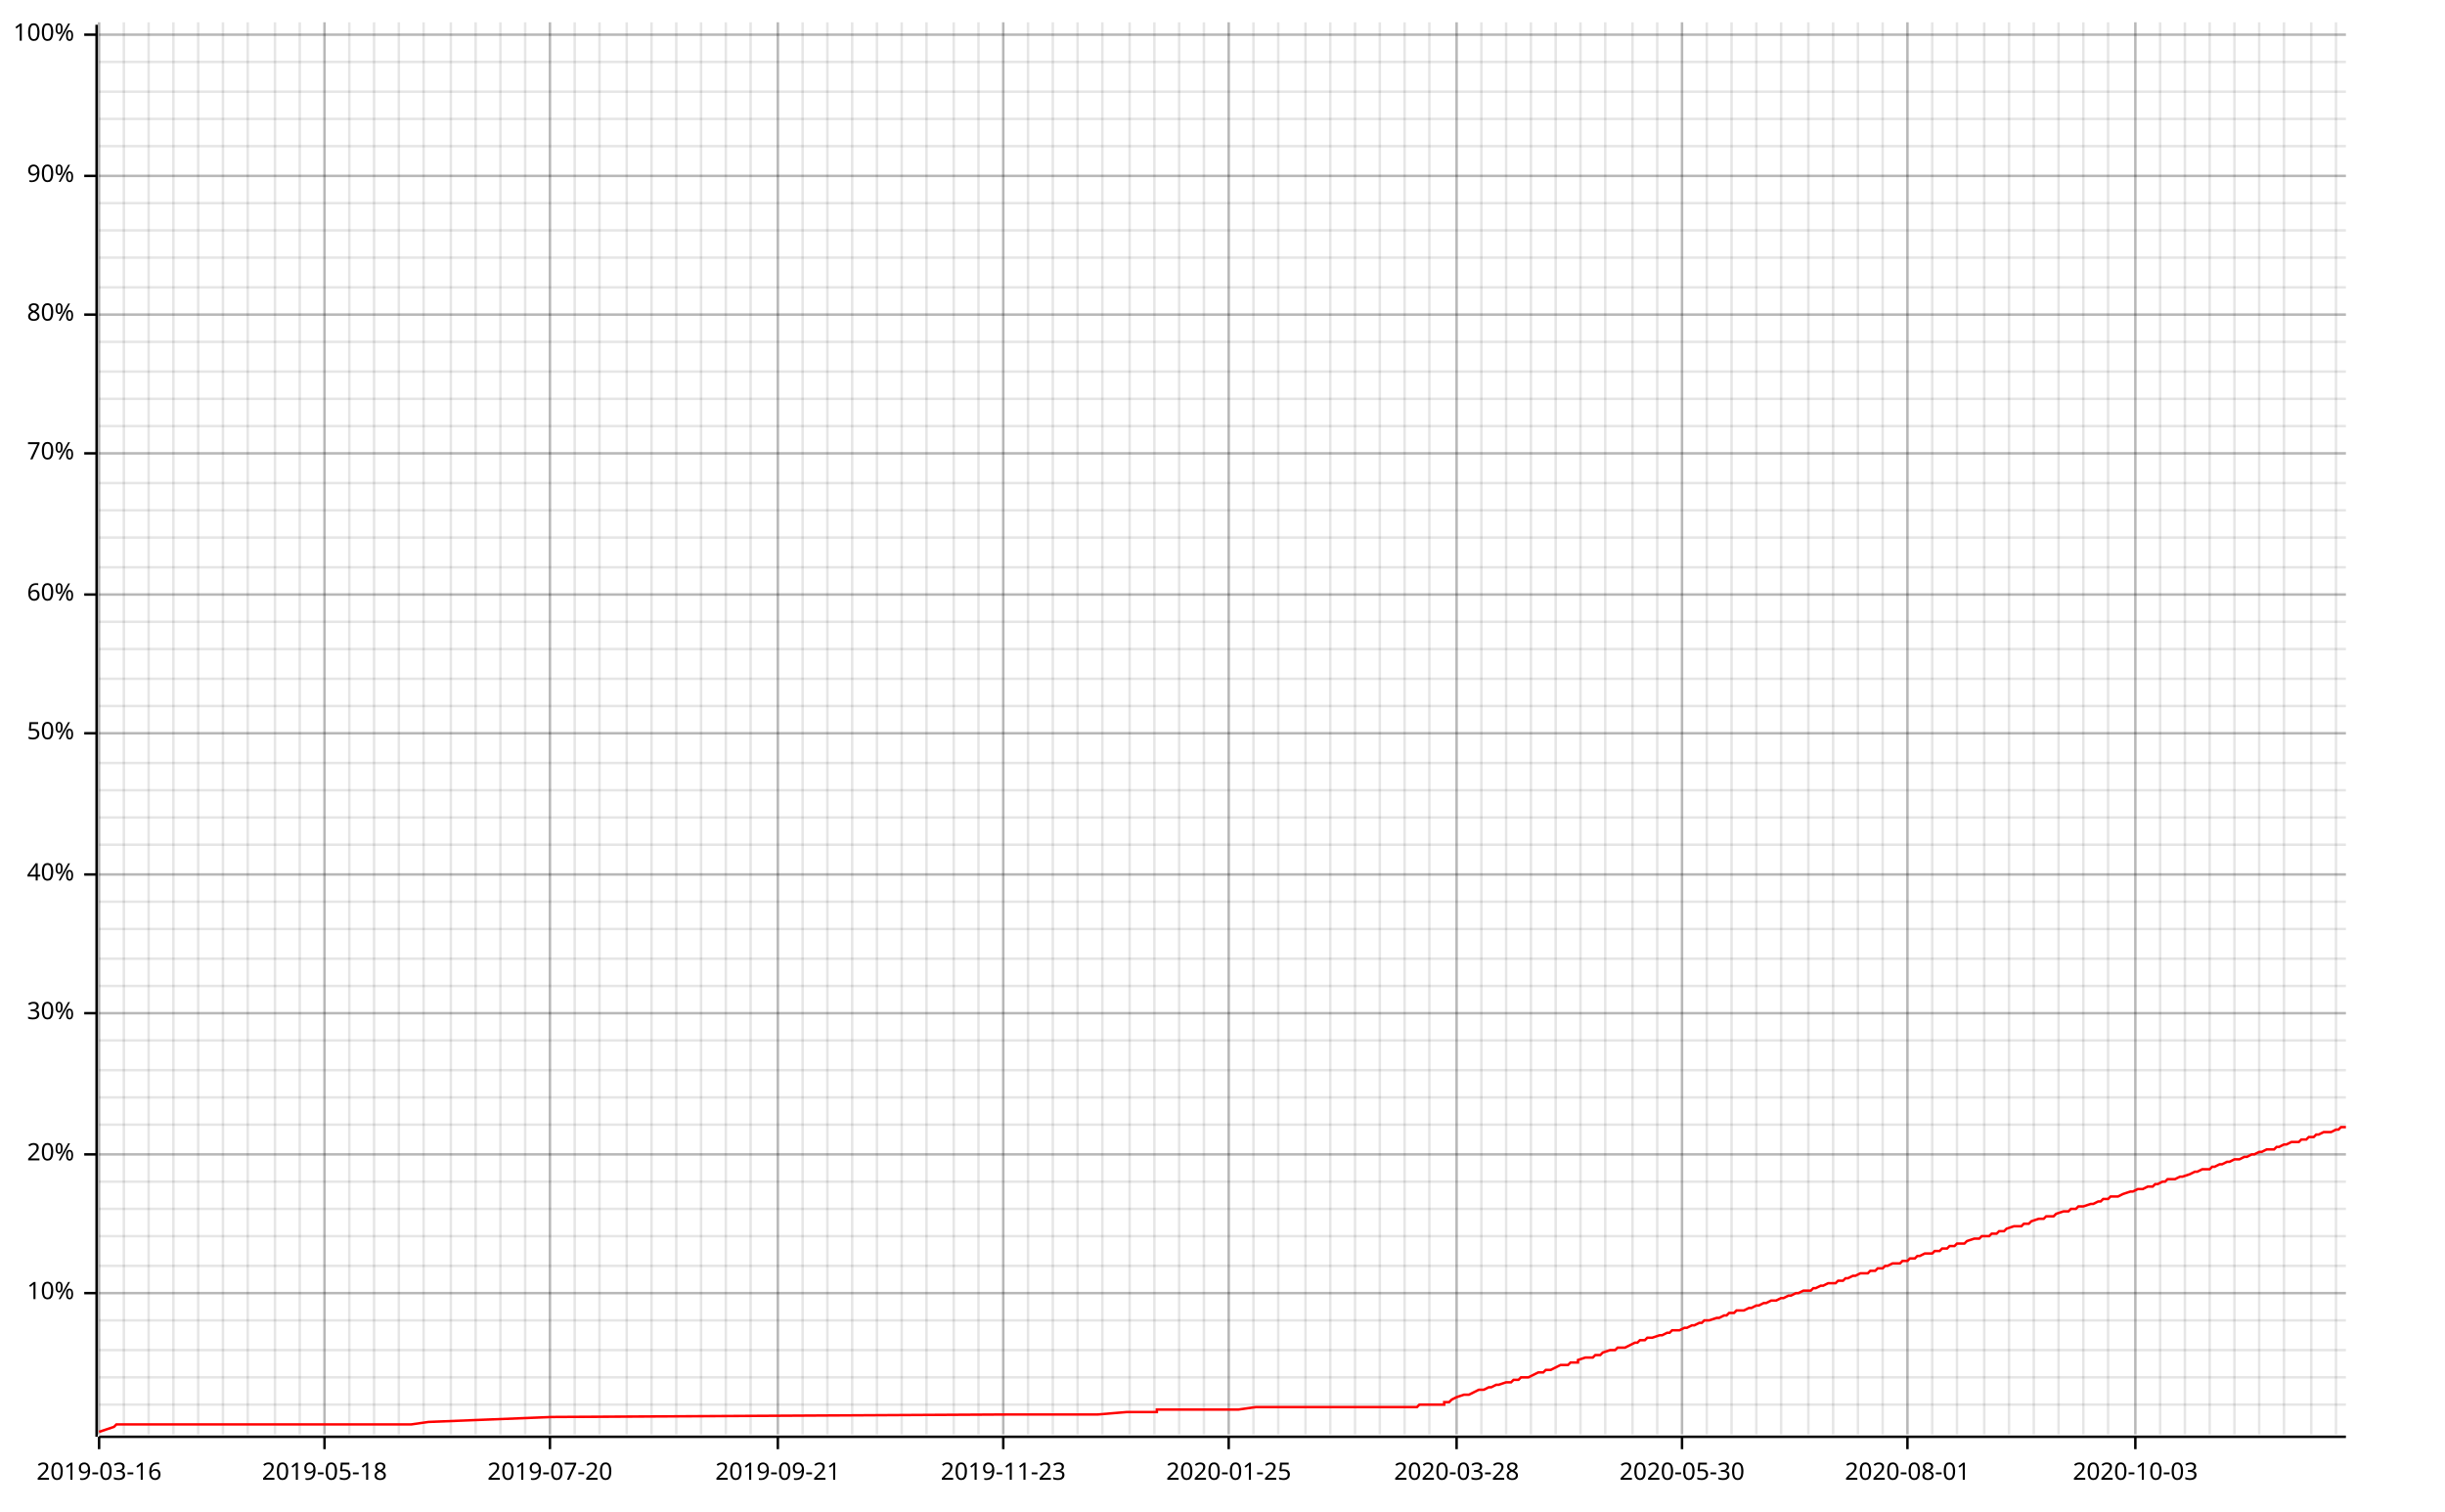
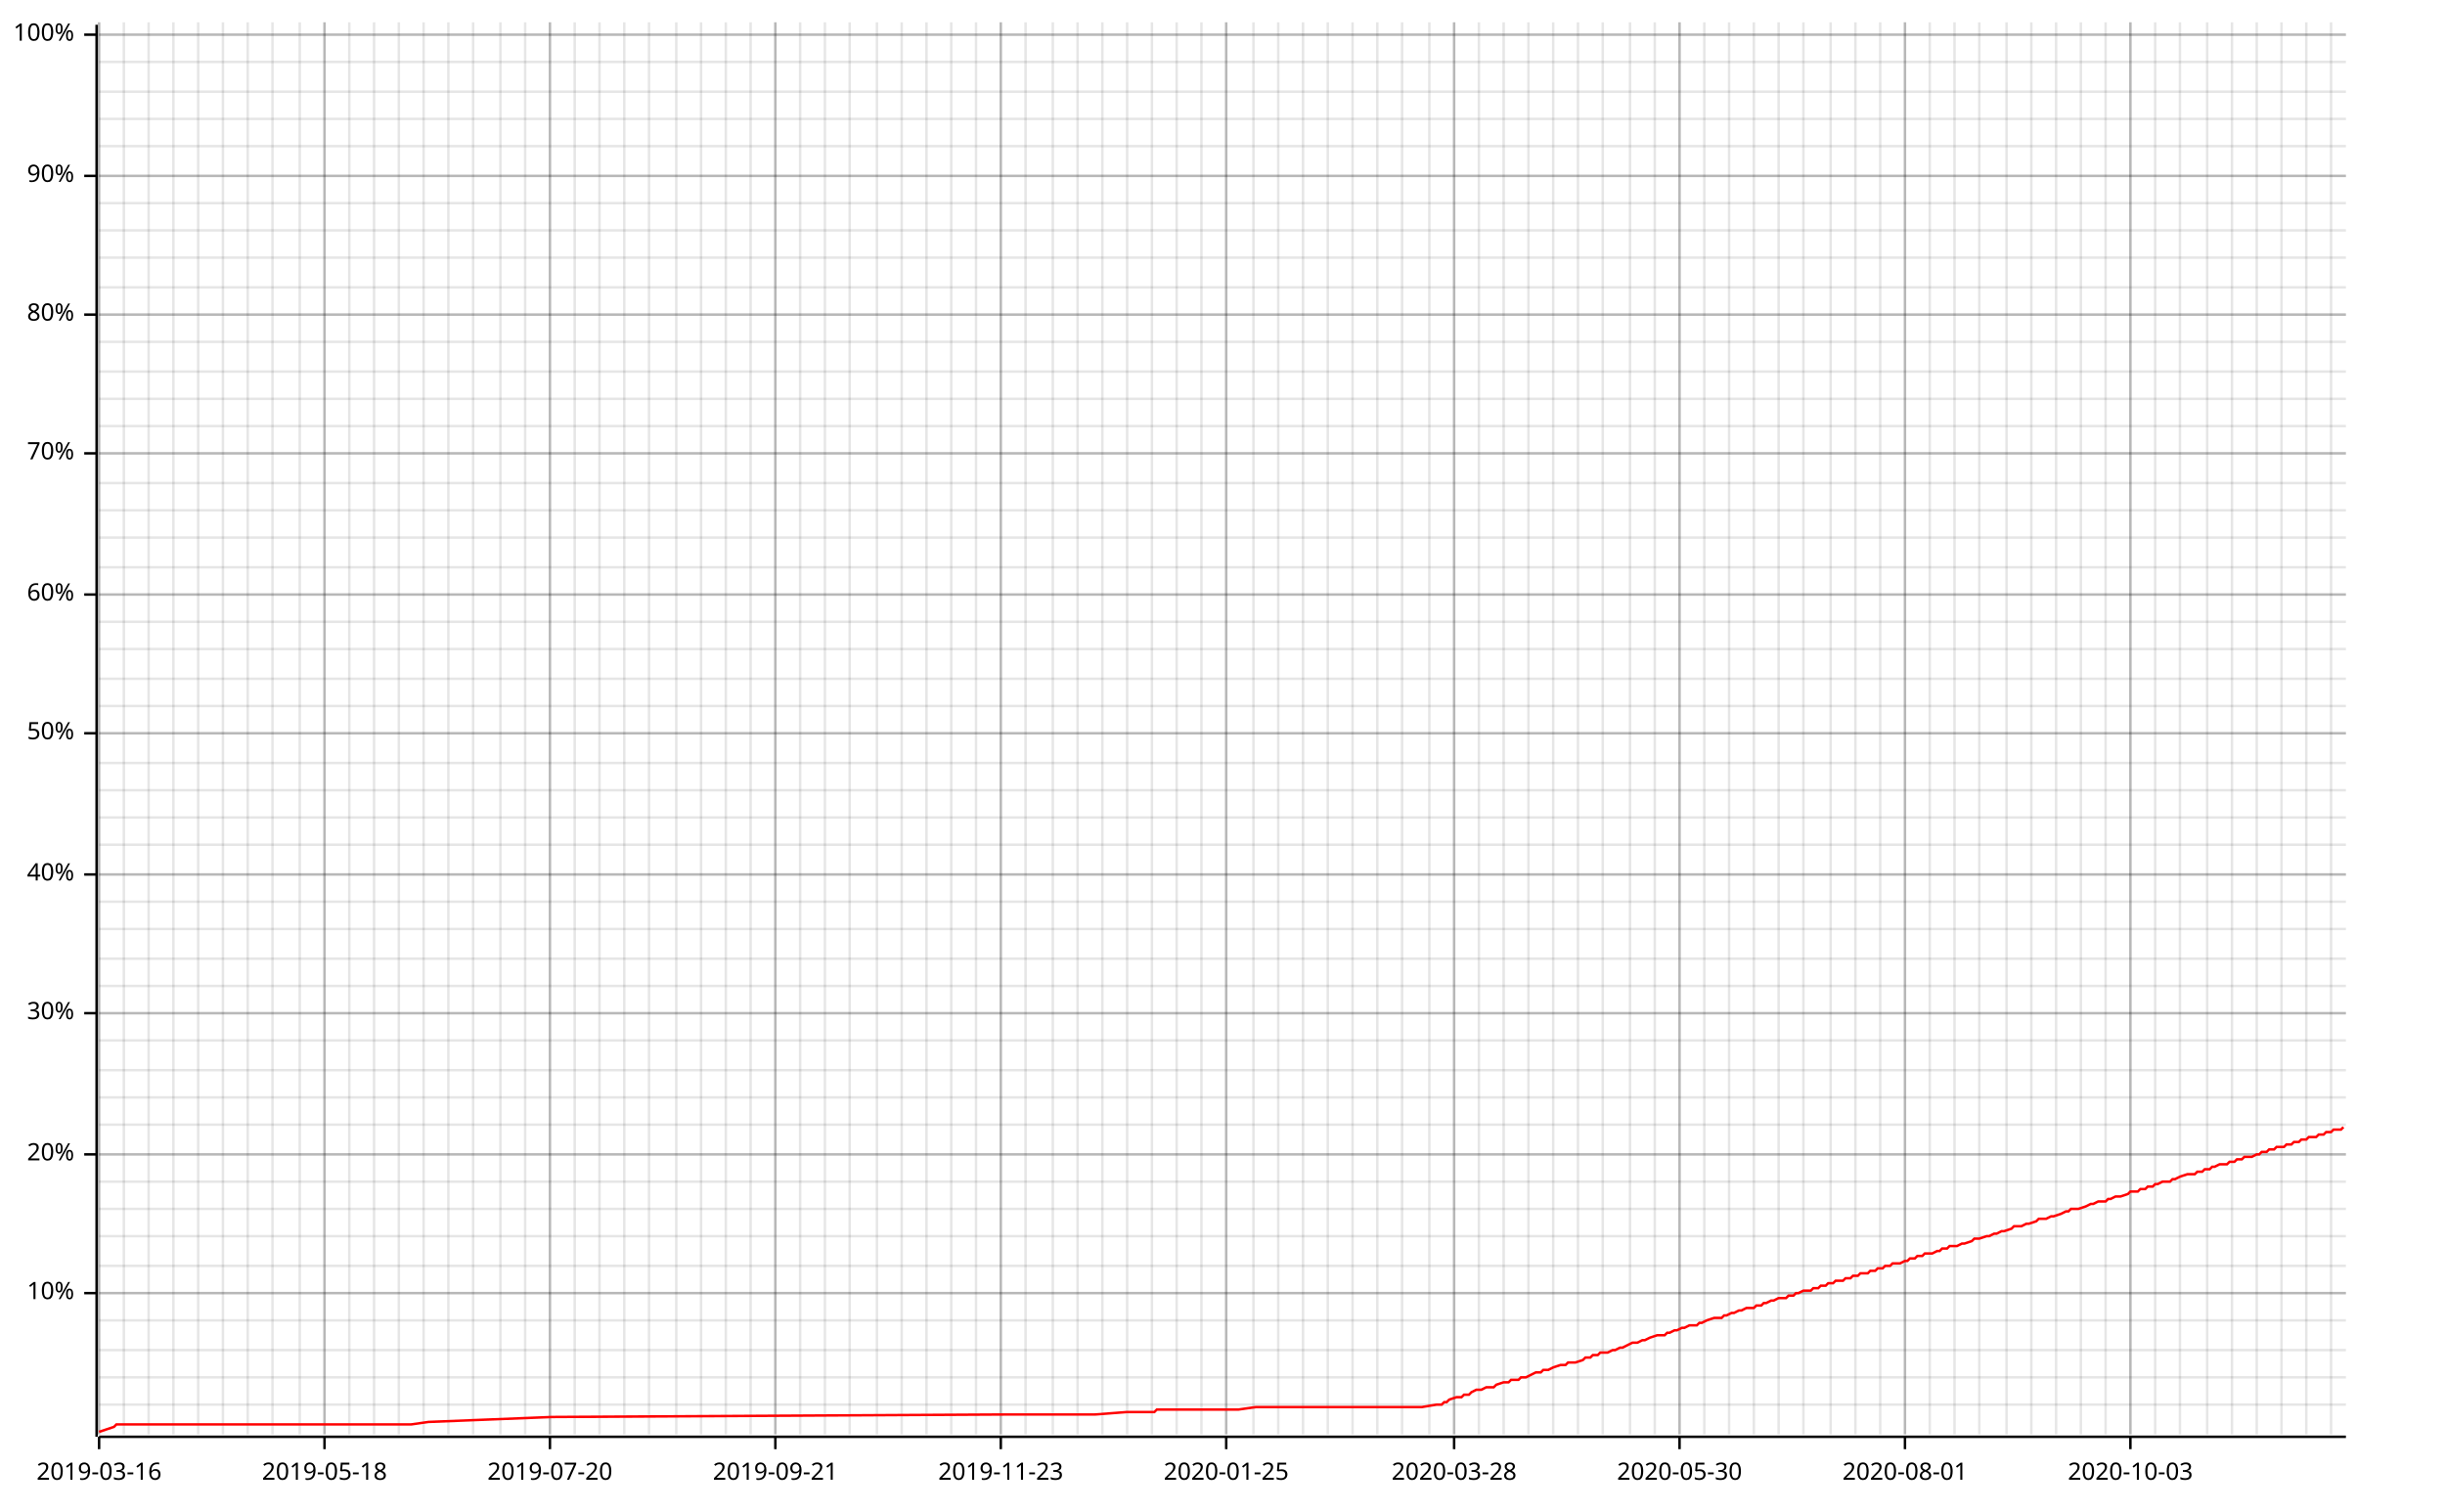
<svg xmlns="http://www.w3.org/2000/svg" width="987" height="610" viewBox="0 0 987 610">
  <line opacity="0.1" stroke="#000000" stroke-width="1" x1="40" y1="579" x2="40" y2="9" />
  <line opacity="0.1" stroke="#000000" stroke-width="1" x1="50" y1="579" x2="50" y2="9" />
  <line opacity="0.1" stroke="#000000" stroke-width="1" x1="60" y1="579" x2="60" y2="9" />
  <line opacity="0.1" stroke="#000000" stroke-width="1" x1="70" y1="579" x2="70" y2="9" />
  <line opacity="0.1" stroke="#000000" stroke-width="1" x1="80" y1="579" x2="80" y2="9" />
  <line opacity="0.1" stroke="#000000" stroke-width="1" x1="90" y1="579" x2="90" y2="9" />
  <line opacity="0.1" stroke="#000000" stroke-width="1" x1="100" y1="579" x2="100" y2="9" />
-   <line opacity="0.1" stroke="#000000" stroke-width="1" x1="111" y1="579" x2="111" y2="9" />
+   <line opacity="0.1" stroke="#000000" stroke-width="1" x1="110" y1="579" x2="110" y2="9" />
  <line opacity="0.1" stroke="#000000" stroke-width="1" x1="121" y1="579" x2="121" y2="9" />
  <line opacity="0.1" stroke="#000000" stroke-width="1" x1="131" y1="579" x2="131" y2="9" />
  <line opacity="0.1" stroke="#000000" stroke-width="1" x1="141" y1="579" x2="141" y2="9" />
  <line opacity="0.1" stroke="#000000" stroke-width="1" x1="151" y1="579" x2="151" y2="9" />
  <line opacity="0.1" stroke="#000000" stroke-width="1" x1="161" y1="579" x2="161" y2="9" />
  <line opacity="0.1" stroke="#000000" stroke-width="1" x1="171" y1="579" x2="171" y2="9" />
-   <line opacity="0.1" stroke="#000000" stroke-width="1" x1="182" y1="579" x2="182" y2="9" />
-   <line opacity="0.1" stroke="#000000" stroke-width="1" x1="192" y1="579" x2="192" y2="9" />
+   <line opacity="0.1" stroke="#000000" stroke-width="1" x1="181" y1="579" x2="181" y2="9" />
+   <line opacity="0.1" stroke="#000000" stroke-width="1" x1="191" y1="579" x2="191" y2="9" />
  <line opacity="0.1" stroke="#000000" stroke-width="1" x1="202" y1="579" x2="202" y2="9" />
  <line opacity="0.1" stroke="#000000" stroke-width="1" x1="212" y1="579" x2="212" y2="9" />
  <line opacity="0.1" stroke="#000000" stroke-width="1" x1="222" y1="579" x2="222" y2="9" />
  <line opacity="0.1" stroke="#000000" stroke-width="1" x1="232" y1="579" x2="232" y2="9" />
  <line opacity="0.1" stroke="#000000" stroke-width="1" x1="242" y1="579" x2="242" y2="9" />
-   <line opacity="0.1" stroke="#000000" stroke-width="1" x1="253" y1="579" x2="253" y2="9" />
-   <line opacity="0.1" stroke="#000000" stroke-width="1" x1="263" y1="579" x2="263" y2="9" />
+   <line opacity="0.1" stroke="#000000" stroke-width="1" x1="252" y1="579" x2="252" y2="9" />
+   <line opacity="0.1" stroke="#000000" stroke-width="1" x1="262" y1="579" x2="262" y2="9" />
  <line opacity="0.1" stroke="#000000" stroke-width="1" x1="273" y1="579" x2="273" y2="9" />
  <line opacity="0.1" stroke="#000000" stroke-width="1" x1="283" y1="579" x2="283" y2="9" />
  <line opacity="0.1" stroke="#000000" stroke-width="1" x1="293" y1="579" x2="293" y2="9" />
  <line opacity="0.1" stroke="#000000" stroke-width="1" x1="303" y1="579" x2="303" y2="9" />
-   <line opacity="0.1" stroke="#000000" stroke-width="1" x1="314" y1="579" x2="314" y2="9" />
-   <line opacity="0.1" stroke="#000000" stroke-width="1" x1="324" y1="579" x2="324" y2="9" />
-   <line opacity="0.1" stroke="#000000" stroke-width="1" x1="334" y1="579" x2="334" y2="9" />
-   <line opacity="0.1" stroke="#000000" stroke-width="1" x1="344" y1="579" x2="344" y2="9" />
+   <line opacity="0.1" stroke="#000000" stroke-width="1" x1="313" y1="579" x2="313" y2="9" />
+   <line opacity="0.1" stroke="#000000" stroke-width="1" x1="323" y1="579" x2="323" y2="9" />
+   <line opacity="0.1" stroke="#000000" stroke-width="1" x1="333" y1="579" x2="333" y2="9" />
+   <line opacity="0.1" stroke="#000000" stroke-width="1" x1="343" y1="579" x2="343" y2="9" />
  <line opacity="0.1" stroke="#000000" stroke-width="1" x1="354" y1="579" x2="354" y2="9" />
  <line opacity="0.1" stroke="#000000" stroke-width="1" x1="364" y1="579" x2="364" y2="9" />
  <line opacity="0.1" stroke="#000000" stroke-width="1" x1="374" y1="579" x2="374" y2="9" />
-   <line opacity="0.1" stroke="#000000" stroke-width="1" x1="385" y1="579" x2="385" y2="9" />
-   <line opacity="0.1" stroke="#000000" stroke-width="1" x1="395" y1="579" x2="395" y2="9" />
-   <line opacity="0.1" stroke="#000000" stroke-width="1" x1="405" y1="579" x2="405" y2="9" />
-   <line opacity="0.1" stroke="#000000" stroke-width="1" x1="415" y1="579" x2="415" y2="9" />
+   <line opacity="0.1" stroke="#000000" stroke-width="1" x1="384" y1="579" x2="384" y2="9" />
+   <line opacity="0.1" stroke="#000000" stroke-width="1" x1="394" y1="579" x2="394" y2="9" />
+   <line opacity="0.1" stroke="#000000" stroke-width="1" x1="404" y1="579" x2="404" y2="9" />
+   <line opacity="0.1" stroke="#000000" stroke-width="1" x1="414" y1="579" x2="414" y2="9" />
  <line opacity="0.1" stroke="#000000" stroke-width="1" x1="425" y1="579" x2="425" y2="9" />
  <line opacity="0.1" stroke="#000000" stroke-width="1" x1="435" y1="579" x2="435" y2="9" />
  <line opacity="0.1" stroke="#000000" stroke-width="1" x1="445" y1="579" x2="445" y2="9" />
-   <line opacity="0.1" stroke="#000000" stroke-width="1" x1="456" y1="579" x2="456" y2="9" />
-   <line opacity="0.1" stroke="#000000" stroke-width="1" x1="466" y1="579" x2="466" y2="9" />
-   <line opacity="0.1" stroke="#000000" stroke-width="1" x1="476" y1="579" x2="476" y2="9" />
-   <line opacity="0.1" stroke="#000000" stroke-width="1" x1="486" y1="579" x2="486" y2="9" />
-   <line opacity="0.1" stroke="#000000" stroke-width="1" x1="496" y1="579" x2="496" y2="9" />
+   <line opacity="0.1" stroke="#000000" stroke-width="1" x1="455" y1="579" x2="455" y2="9" />
+   <line opacity="0.1" stroke="#000000" stroke-width="1" x1="465" y1="579" x2="465" y2="9" />
+   <line opacity="0.1" stroke="#000000" stroke-width="1" x1="475" y1="579" x2="475" y2="9" />
+   <line opacity="0.1" stroke="#000000" stroke-width="1" x1="485" y1="579" x2="485" y2="9" />
+   <line opacity="0.1" stroke="#000000" stroke-width="1" x1="495" y1="579" x2="495" y2="9" />
  <line opacity="0.1" stroke="#000000" stroke-width="1" x1="506" y1="579" x2="506" y2="9" />
  <line opacity="0.1" stroke="#000000" stroke-width="1" x1="516" y1="579" x2="516" y2="9" />
-   <line opacity="0.1" stroke="#000000" stroke-width="1" x1="527" y1="579" x2="527" y2="9" />
-   <line opacity="0.1" stroke="#000000" stroke-width="1" x1="537" y1="579" x2="537" y2="9" />
-   <line opacity="0.1" stroke="#000000" stroke-width="1" x1="547" y1="579" x2="547" y2="9" />
-   <line opacity="0.1" stroke="#000000" stroke-width="1" x1="557" y1="579" x2="557" y2="9" />
-   <line opacity="0.1" stroke="#000000" stroke-width="1" x1="567" y1="579" x2="567" y2="9" />
+   <line opacity="0.1" stroke="#000000" stroke-width="1" x1="526" y1="579" x2="526" y2="9" />
+   <line opacity="0.1" stroke="#000000" stroke-width="1" x1="536" y1="579" x2="536" y2="9" />
+   <line opacity="0.1" stroke="#000000" stroke-width="1" x1="546" y1="579" x2="546" y2="9" />
+   <line opacity="0.1" stroke="#000000" stroke-width="1" x1="556" y1="579" x2="556" y2="9" />
+   <line opacity="0.1" stroke="#000000" stroke-width="1" x1="566" y1="579" x2="566" y2="9" />
  <line opacity="0.1" stroke="#000000" stroke-width="1" x1="577" y1="579" x2="577" y2="9" />
-   <line opacity="0.1" stroke="#000000" stroke-width="1" x1="588" y1="579" x2="588" y2="9" />
-   <line opacity="0.1" stroke="#000000" stroke-width="1" x1="598" y1="579" x2="598" y2="9" />
-   <line opacity="0.1" stroke="#000000" stroke-width="1" x1="608" y1="579" x2="608" y2="9" />
-   <line opacity="0.1" stroke="#000000" stroke-width="1" x1="618" y1="579" x2="618" y2="9" />
-   <line opacity="0.1" stroke="#000000" stroke-width="1" x1="628" y1="579" x2="628" y2="9" />
-   <line opacity="0.1" stroke="#000000" stroke-width="1" x1="638" y1="579" x2="638" y2="9" />
-   <line opacity="0.1" stroke="#000000" stroke-width="1" x1="648" y1="579" x2="648" y2="9" />
-   <line opacity="0.1" stroke="#000000" stroke-width="1" x1="659" y1="579" x2="659" y2="9" />
-   <line opacity="0.1" stroke="#000000" stroke-width="1" x1="669" y1="579" x2="669" y2="9" />
-   <line opacity="0.1" stroke="#000000" stroke-width="1" x1="679" y1="579" x2="679" y2="9" />
-   <line opacity="0.1" stroke="#000000" stroke-width="1" x1="689" y1="579" x2="689" y2="9" />
-   <line opacity="0.1" stroke="#000000" stroke-width="1" x1="699" y1="579" x2="699" y2="9" />
-   <line opacity="0.1" stroke="#000000" stroke-width="1" x1="709" y1="579" x2="709" y2="9" />
-   <line opacity="0.1" stroke="#000000" stroke-width="1" x1="719" y1="579" x2="719" y2="9" />
-   <line opacity="0.1" stroke="#000000" stroke-width="1" x1="730" y1="579" x2="730" y2="9" />
-   <line opacity="0.1" stroke="#000000" stroke-width="1" x1="740" y1="579" x2="740" y2="9" />
-   <line opacity="0.1" stroke="#000000" stroke-width="1" x1="750" y1="579" x2="750" y2="9" />
-   <line opacity="0.1" stroke="#000000" stroke-width="1" x1="760" y1="579" x2="760" y2="9" />
-   <line opacity="0.1" stroke="#000000" stroke-width="1" x1="770" y1="579" x2="770" y2="9" />
-   <line opacity="0.1" stroke="#000000" stroke-width="1" x1="780" y1="579" x2="780" y2="9" />
-   <line opacity="0.1" stroke="#000000" stroke-width="1" x1="790" y1="579" x2="790" y2="9" />
-   <line opacity="0.1" stroke="#000000" stroke-width="1" x1="801" y1="579" x2="801" y2="9" />
-   <line opacity="0.1" stroke="#000000" stroke-width="1" x1="811" y1="579" x2="811" y2="9" />
-   <line opacity="0.1" stroke="#000000" stroke-width="1" x1="821" y1="579" x2="821" y2="9" />
-   <line opacity="0.1" stroke="#000000" stroke-width="1" x1="831" y1="579" x2="831" y2="9" />
-   <line opacity="0.1" stroke="#000000" stroke-width="1" x1="841" y1="579" x2="841" y2="9" />
-   <line opacity="0.1" stroke="#000000" stroke-width="1" x1="851" y1="579" x2="851" y2="9" />
-   <line opacity="0.1" stroke="#000000" stroke-width="1" x1="862" y1="579" x2="862" y2="9" />
-   <line opacity="0.1" stroke="#000000" stroke-width="1" x1="872" y1="579" x2="872" y2="9" />
-   <line opacity="0.1" stroke="#000000" stroke-width="1" x1="882" y1="579" x2="882" y2="9" />
-   <line opacity="0.1" stroke="#000000" stroke-width="1" x1="892" y1="579" x2="892" y2="9" />
-   <line opacity="0.1" stroke="#000000" stroke-width="1" x1="902" y1="579" x2="902" y2="9" />
-   <line opacity="0.1" stroke="#000000" stroke-width="1" x1="912" y1="579" x2="912" y2="9" />
-   <line opacity="0.1" stroke="#000000" stroke-width="1" x1="922" y1="579" x2="922" y2="9" />
-   <line opacity="0.1" stroke="#000000" stroke-width="1" x1="933" y1="579" x2="933" y2="9" />
-   <line opacity="0.1" stroke="#000000" stroke-width="1" x1="943" y1="579" x2="943" y2="9" />
+   <line opacity="0.1" stroke="#000000" stroke-width="1" x1="587" y1="579" x2="587" y2="9" />
+   <line opacity="0.1" stroke="#000000" stroke-width="1" x1="597" y1="579" x2="597" y2="9" />
+   <line opacity="0.1" stroke="#000000" stroke-width="1" x1="607" y1="579" x2="607" y2="9" />
+   <line opacity="0.1" stroke="#000000" stroke-width="1" x1="617" y1="579" x2="617" y2="9" />
+   <line opacity="0.1" stroke="#000000" stroke-width="1" x1="627" y1="579" x2="627" y2="9" />
+   <line opacity="0.1" stroke="#000000" stroke-width="1" x1="637" y1="579" x2="637" y2="9" />
+   <line opacity="0.1" stroke="#000000" stroke-width="1" x1="647" y1="579" x2="647" y2="9" />
+   <line opacity="0.1" stroke="#000000" stroke-width="1" x1="658" y1="579" x2="658" y2="9" />
+   <line opacity="0.1" stroke="#000000" stroke-width="1" x1="668" y1="579" x2="668" y2="9" />
+   <line opacity="0.1" stroke="#000000" stroke-width="1" x1="678" y1="579" x2="678" y2="9" />
+   <line opacity="0.1" stroke="#000000" stroke-width="1" x1="688" y1="579" x2="688" y2="9" />
+   <line opacity="0.1" stroke="#000000" stroke-width="1" x1="698" y1="579" x2="698" y2="9" />
+   <line opacity="0.1" stroke="#000000" stroke-width="1" x1="708" y1="579" x2="708" y2="9" />
+   <line opacity="0.1" stroke="#000000" stroke-width="1" x1="718" y1="579" x2="718" y2="9" />
+   <line opacity="0.1" stroke="#000000" stroke-width="1" x1="728" y1="579" x2="728" y2="9" />
+   <line opacity="0.1" stroke="#000000" stroke-width="1" x1="739" y1="579" x2="739" y2="9" />
+   <line opacity="0.1" stroke="#000000" stroke-width="1" x1="749" y1="579" x2="749" y2="9" />
+   <line opacity="0.1" stroke="#000000" stroke-width="1" x1="759" y1="579" x2="759" y2="9" />
+   <line opacity="0.1" stroke="#000000" stroke-width="1" x1="769" y1="579" x2="769" y2="9" />
+   <line opacity="0.1" stroke="#000000" stroke-width="1" x1="779" y1="579" x2="779" y2="9" />
+   <line opacity="0.1" stroke="#000000" stroke-width="1" x1="789" y1="579" x2="789" y2="9" />
+   <line opacity="0.1" stroke="#000000" stroke-width="1" x1="799" y1="579" x2="799" y2="9" />
+   <line opacity="0.1" stroke="#000000" stroke-width="1" x1="810" y1="579" x2="810" y2="9" />
+   <line opacity="0.1" stroke="#000000" stroke-width="1" x1="820" y1="579" x2="820" y2="9" />
+   <line opacity="0.1" stroke="#000000" stroke-width="1" x1="830" y1="579" x2="830" y2="9" />
+   <line opacity="0.1" stroke="#000000" stroke-width="1" x1="840" y1="579" x2="840" y2="9" />
+   <line opacity="0.1" stroke="#000000" stroke-width="1" x1="850" y1="579" x2="850" y2="9" />
+   <line opacity="0.1" stroke="#000000" stroke-width="1" x1="860" y1="579" x2="860" y2="9" />
+   <line opacity="0.1" stroke="#000000" stroke-width="1" x1="870" y1="579" x2="870" y2="9" />
+   <line opacity="0.1" stroke="#000000" stroke-width="1" x1="880" y1="579" x2="880" y2="9" />
+   <line opacity="0.1" stroke="#000000" stroke-width="1" x1="891" y1="579" x2="891" y2="9" />
+   <line opacity="0.1" stroke="#000000" stroke-width="1" x1="901" y1="579" x2="901" y2="9" />
+   <line opacity="0.1" stroke="#000000" stroke-width="1" x1="911" y1="579" x2="911" y2="9" />
+   <line opacity="0.1" stroke="#000000" stroke-width="1" x1="921" y1="579" x2="921" y2="9" />
+   <line opacity="0.1" stroke="#000000" stroke-width="1" x1="931" y1="579" x2="931" y2="9" />
+   <line opacity="0.1" stroke="#000000" stroke-width="1" x1="941" y1="579" x2="941" y2="9" />
  <line opacity="0.1" stroke="#000000" stroke-width="1" x1="40" y1="567" x2="947" y2="567" />
  <line opacity="0.1" stroke="#000000" stroke-width="1" x1="40" y1="556" x2="947" y2="556" />
  <line opacity="0.1" stroke="#000000" stroke-width="1" x1="40" y1="545" x2="947" y2="545" />
  <line opacity="0.1" stroke="#000000" stroke-width="1" x1="40" y1="533" x2="947" y2="533" />
  <line opacity="0.1" stroke="#000000" stroke-width="1" x1="40" y1="522" x2="947" y2="522" />
  <line opacity="0.1" stroke="#000000" stroke-width="1" x1="40" y1="511" x2="947" y2="511" />
  <line opacity="0.1" stroke="#000000" stroke-width="1" x1="40" y1="499" x2="947" y2="499" />
  <line opacity="0.1" stroke="#000000" stroke-width="1" x1="40" y1="488" x2="947" y2="488" />
  <line opacity="0.1" stroke="#000000" stroke-width="1" x1="40" y1="477" x2="947" y2="477" />
  <line opacity="0.1" stroke="#000000" stroke-width="1" x1="40" y1="466" x2="947" y2="466" />
  <line opacity="0.1" stroke="#000000" stroke-width="1" x1="40" y1="454" x2="947" y2="454" />
  <line opacity="0.1" stroke="#000000" stroke-width="1" x1="40" y1="443" x2="947" y2="443" />
  <line opacity="0.1" stroke="#000000" stroke-width="1" x1="40" y1="432" x2="947" y2="432" />
  <line opacity="0.1" stroke="#000000" stroke-width="1" x1="40" y1="420" x2="947" y2="420" />
  <line opacity="0.1" stroke="#000000" stroke-width="1" x1="40" y1="409" x2="947" y2="409" />
  <line opacity="0.1" stroke="#000000" stroke-width="1" x1="40" y1="398" x2="947" y2="398" />
  <line opacity="0.1" stroke="#000000" stroke-width="1" x1="40" y1="387" x2="947" y2="387" />
  <line opacity="0.1" stroke="#000000" stroke-width="1" x1="40" y1="375" x2="947" y2="375" />
  <line opacity="0.1" stroke="#000000" stroke-width="1" x1="40" y1="364" x2="947" y2="364" />
  <line opacity="0.1" stroke="#000000" stroke-width="1" x1="40" y1="353" x2="947" y2="353" />
  <line opacity="0.1" stroke="#000000" stroke-width="1" x1="40" y1="341" x2="947" y2="341" />
  <line opacity="0.1" stroke="#000000" stroke-width="1" x1="40" y1="330" x2="947" y2="330" />
  <line opacity="0.1" stroke="#000000" stroke-width="1" x1="40" y1="319" x2="947" y2="319" />
  <line opacity="0.1" stroke="#000000" stroke-width="1" x1="40" y1="308" x2="947" y2="308" />
  <line opacity="0.1" stroke="#000000" stroke-width="1" x1="40" y1="296" x2="947" y2="296" />
  <line opacity="0.1" stroke="#000000" stroke-width="1" x1="40" y1="285" x2="947" y2="285" />
  <line opacity="0.1" stroke="#000000" stroke-width="1" x1="40" y1="274" x2="947" y2="274" />
  <line opacity="0.1" stroke="#000000" stroke-width="1" x1="40" y1="262" x2="947" y2="262" />
  <line opacity="0.1" stroke="#000000" stroke-width="1" x1="40" y1="251" x2="947" y2="251" />
  <line opacity="0.1" stroke="#000000" stroke-width="1" x1="40" y1="240" x2="947" y2="240" />
  <line opacity="0.1" stroke="#000000" stroke-width="1" x1="40" y1="229" x2="947" y2="229" />
  <line opacity="0.1" stroke="#000000" stroke-width="1" x1="40" y1="217" x2="947" y2="217" />
  <line opacity="0.1" stroke="#000000" stroke-width="1" x1="40" y1="206" x2="947" y2="206" />
  <line opacity="0.1" stroke="#000000" stroke-width="1" x1="40" y1="195" x2="947" y2="195" />
  <line opacity="0.1" stroke="#000000" stroke-width="1" x1="40" y1="183" x2="947" y2="183" />
  <line opacity="0.1" stroke="#000000" stroke-width="1" x1="40" y1="172" x2="947" y2="172" />
  <line opacity="0.1" stroke="#000000" stroke-width="1" x1="40" y1="161" x2="947" y2="161" />
  <line opacity="0.1" stroke="#000000" stroke-width="1" x1="40" y1="150" x2="947" y2="150" />
  <line opacity="0.1" stroke="#000000" stroke-width="1" x1="40" y1="138" x2="947" y2="138" />
  <line opacity="0.1" stroke="#000000" stroke-width="1" x1="40" y1="127" x2="947" y2="127" />
  <line opacity="0.1" stroke="#000000" stroke-width="1" x1="40" y1="116" x2="947" y2="116" />
  <line opacity="0.1" stroke="#000000" stroke-width="1" x1="40" y1="104" x2="947" y2="104" />
  <line opacity="0.1" stroke="#000000" stroke-width="1" x1="40" y1="93" x2="947" y2="93" />
  <line opacity="0.1" stroke="#000000" stroke-width="1" x1="40" y1="82" x2="947" y2="82" />
  <line opacity="0.1" stroke="#000000" stroke-width="1" x1="40" y1="71" x2="947" y2="71" />
  <line opacity="0.1" stroke="#000000" stroke-width="1" x1="40" y1="59" x2="947" y2="59" />
  <line opacity="0.1" stroke="#000000" stroke-width="1" x1="40" y1="48" x2="947" y2="48" />
  <line opacity="0.1" stroke="#000000" stroke-width="1" x1="40" y1="37" x2="947" y2="37" />
  <line opacity="0.1" stroke="#000000" stroke-width="1" x1="40" y1="25" x2="947" y2="25" />
  <line opacity="0.1" stroke="#000000" stroke-width="1" x1="40" y1="14" x2="947" y2="14" />
  <line opacity="0.2" stroke="#000000" stroke-width="1" x1="40" y1="579" x2="40" y2="9" />
  <line opacity="0.2" stroke="#000000" stroke-width="1" x1="131" y1="579" x2="131" y2="9" />
  <line opacity="0.2" stroke="#000000" stroke-width="1" x1="222" y1="579" x2="222" y2="9" />
-   <line opacity="0.2" stroke="#000000" stroke-width="1" x1="314" y1="579" x2="314" y2="9" />
-   <line opacity="0.2" stroke="#000000" stroke-width="1" x1="405" y1="579" x2="405" y2="9" />
-   <line opacity="0.2" stroke="#000000" stroke-width="1" x1="496" y1="579" x2="496" y2="9" />
-   <line opacity="0.2" stroke="#000000" stroke-width="1" x1="588" y1="579" x2="588" y2="9" />
-   <line opacity="0.2" stroke="#000000" stroke-width="1" x1="679" y1="579" x2="679" y2="9" />
-   <line opacity="0.2" stroke="#000000" stroke-width="1" x1="770" y1="579" x2="770" y2="9" />
-   <line opacity="0.2" stroke="#000000" stroke-width="1" x1="862" y1="579" x2="862" y2="9" />
+   <line opacity="0.2" stroke="#000000" stroke-width="1" x1="313" y1="579" x2="313" y2="9" />
+   <line opacity="0.2" stroke="#000000" stroke-width="1" x1="404" y1="579" x2="404" y2="9" />
+   <line opacity="0.2" stroke="#000000" stroke-width="1" x1="495" y1="579" x2="495" y2="9" />
+   <line opacity="0.2" stroke="#000000" stroke-width="1" x1="587" y1="579" x2="587" y2="9" />
+   <line opacity="0.2" stroke="#000000" stroke-width="1" x1="678" y1="579" x2="678" y2="9" />
+   <line opacity="0.2" stroke="#000000" stroke-width="1" x1="769" y1="579" x2="769" y2="9" />
+   <line opacity="0.2" stroke="#000000" stroke-width="1" x1="860" y1="579" x2="860" y2="9" />
  <line opacity="0.2" stroke="#000000" stroke-width="1" x1="40" y1="522" x2="947" y2="522" />
  <line opacity="0.2" stroke="#000000" stroke-width="1" x1="40" y1="466" x2="947" y2="466" />
  <line opacity="0.2" stroke="#000000" stroke-width="1" x1="40" y1="409" x2="947" y2="409" />
  <line opacity="0.2" stroke="#000000" stroke-width="1" x1="40" y1="353" x2="947" y2="353" />
  <line opacity="0.2" stroke="#000000" stroke-width="1" x1="40" y1="296" x2="947" y2="296" />
  <line opacity="0.2" stroke="#000000" stroke-width="1" x1="40" y1="240" x2="947" y2="240" />
  <line opacity="0.2" stroke="#000000" stroke-width="1" x1="40" y1="183" x2="947" y2="183" />
  <line opacity="0.2" stroke="#000000" stroke-width="1" x1="40" y1="127" x2="947" y2="127" />
  <line opacity="0.2" stroke="#000000" stroke-width="1" x1="40" y1="71" x2="947" y2="71" />
  <line opacity="0.2" stroke="#000000" stroke-width="1" x1="40" y1="14" x2="947" y2="14" />
  <polyline fill="none" opacity="1" stroke="#000000" stroke-width="1" points="39,10 39,580 " />
  <text x="30" y="522" dy="0.5ex" text-anchor="end" font-family="sans-serif" font-size="9.677" opacity="1" fill="#000000">
10%
</text>
  <polyline fill="none" opacity="1" stroke="#000000" stroke-width="1" points="34,522 39,522 " />
  <text x="30" y="466" dy="0.5ex" text-anchor="end" font-family="sans-serif" font-size="9.677" opacity="1" fill="#000000">
20%
</text>
  <polyline fill="none" opacity="1" stroke="#000000" stroke-width="1" points="34,466 39,466 " />
  <text x="30" y="409" dy="0.5ex" text-anchor="end" font-family="sans-serif" font-size="9.677" opacity="1" fill="#000000">
30%
</text>
  <polyline fill="none" opacity="1" stroke="#000000" stroke-width="1" points="34,409 39,409 " />
  <text x="30" y="353" dy="0.5ex" text-anchor="end" font-family="sans-serif" font-size="9.677" opacity="1" fill="#000000">
40%
</text>
  <polyline fill="none" opacity="1" stroke="#000000" stroke-width="1" points="34,353 39,353 " />
  <text x="30" y="296" dy="0.5ex" text-anchor="end" font-family="sans-serif" font-size="9.677" opacity="1" fill="#000000">
50%
</text>
  <polyline fill="none" opacity="1" stroke="#000000" stroke-width="1" points="34,296 39,296 " />
  <text x="30" y="240" dy="0.5ex" text-anchor="end" font-family="sans-serif" font-size="9.677" opacity="1" fill="#000000">
60%
</text>
  <polyline fill="none" opacity="1" stroke="#000000" stroke-width="1" points="34,240 39,240 " />
  <text x="30" y="183" dy="0.5ex" text-anchor="end" font-family="sans-serif" font-size="9.677" opacity="1" fill="#000000">
70%
</text>
  <polyline fill="none" opacity="1" stroke="#000000" stroke-width="1" points="34,183 39,183 " />
  <text x="30" y="127" dy="0.5ex" text-anchor="end" font-family="sans-serif" font-size="9.677" opacity="1" fill="#000000">
80%
</text>
  <polyline fill="none" opacity="1" stroke="#000000" stroke-width="1" points="34,127 39,127 " />
  <text x="30" y="71" dy="0.5ex" text-anchor="end" font-family="sans-serif" font-size="9.677" opacity="1" fill="#000000">
90%
</text>
  <polyline fill="none" opacity="1" stroke="#000000" stroke-width="1" points="34,71 39,71 " />
  <text x="30" y="14" dy="0.5ex" text-anchor="end" font-family="sans-serif" font-size="9.677" opacity="1" fill="#000000">
100%
</text>
  <polyline fill="none" opacity="1" stroke="#000000" stroke-width="1" points="34,14 39,14 " />
  <polyline fill="none" opacity="1" stroke="#000000" stroke-width="1" points="40,580 947,580 " />
  <text x="40" y="590" dy="0.76em" text-anchor="middle" font-family="sans-serif" font-size="9.677" opacity="1" fill="#000000">
2019-03-16
</text>
  <polyline fill="none" opacity="1" stroke="#000000" stroke-width="1" points="40,580 40,585 " />
  <text x="131" y="590" dy="0.76em" text-anchor="middle" font-family="sans-serif" font-size="9.677" opacity="1" fill="#000000">
2019-05-18
</text>
  <polyline fill="none" opacity="1" stroke="#000000" stroke-width="1" points="131,580 131,585 " />
  <text x="222" y="590" dy="0.76em" text-anchor="middle" font-family="sans-serif" font-size="9.677" opacity="1" fill="#000000">
2019-07-20
</text>
  <polyline fill="none" opacity="1" stroke="#000000" stroke-width="1" points="222,580 222,585 " />
-   <text x="314" y="590" dy="0.76em" text-anchor="middle" font-family="sans-serif" font-size="9.677" opacity="1" fill="#000000">
+   <text x="313" y="590" dy="0.76em" text-anchor="middle" font-family="sans-serif" font-size="9.677" opacity="1" fill="#000000">
2019-09-21
</text>
-   <polyline fill="none" opacity="1" stroke="#000000" stroke-width="1" points="314,580 314,585 " />
-   <text x="405" y="590" dy="0.76em" text-anchor="middle" font-family="sans-serif" font-size="9.677" opacity="1" fill="#000000">
+   <polyline fill="none" opacity="1" stroke="#000000" stroke-width="1" points="313,580 313,585 " />
+   <text x="404" y="590" dy="0.76em" text-anchor="middle" font-family="sans-serif" font-size="9.677" opacity="1" fill="#000000">
2019-11-23
</text>
-   <polyline fill="none" opacity="1" stroke="#000000" stroke-width="1" points="405,580 405,585 " />
-   <text x="496" y="590" dy="0.76em" text-anchor="middle" font-family="sans-serif" font-size="9.677" opacity="1" fill="#000000">
+   <polyline fill="none" opacity="1" stroke="#000000" stroke-width="1" points="404,580 404,585 " />
+   <text x="495" y="590" dy="0.76em" text-anchor="middle" font-family="sans-serif" font-size="9.677" opacity="1" fill="#000000">
2020-01-25
</text>
-   <polyline fill="none" opacity="1" stroke="#000000" stroke-width="1" points="496,580 496,585 " />
-   <text x="588" y="590" dy="0.76em" text-anchor="middle" font-family="sans-serif" font-size="9.677" opacity="1" fill="#000000">
+   <polyline fill="none" opacity="1" stroke="#000000" stroke-width="1" points="495,580 495,585 " />
+   <text x="587" y="590" dy="0.76em" text-anchor="middle" font-family="sans-serif" font-size="9.677" opacity="1" fill="#000000">
2020-03-28
</text>
-   <polyline fill="none" opacity="1" stroke="#000000" stroke-width="1" points="588,580 588,585 " />
-   <text x="679" y="590" dy="0.76em" text-anchor="middle" font-family="sans-serif" font-size="9.677" opacity="1" fill="#000000">
+   <polyline fill="none" opacity="1" stroke="#000000" stroke-width="1" points="587,580 587,585 " />
+   <text x="678" y="590" dy="0.76em" text-anchor="middle" font-family="sans-serif" font-size="9.677" opacity="1" fill="#000000">
2020-05-30
</text>
-   <polyline fill="none" opacity="1" stroke="#000000" stroke-width="1" points="679,580 679,585 " />
-   <text x="770" y="590" dy="0.76em" text-anchor="middle" font-family="sans-serif" font-size="9.677" opacity="1" fill="#000000">
+   <polyline fill="none" opacity="1" stroke="#000000" stroke-width="1" points="678,580 678,585 " />
+   <text x="769" y="590" dy="0.76em" text-anchor="middle" font-family="sans-serif" font-size="9.677" opacity="1" fill="#000000">
2020-08-01
</text>
-   <polyline fill="none" opacity="1" stroke="#000000" stroke-width="1" points="770,580 770,585 " />
-   <text x="862" y="590" dy="0.76em" text-anchor="middle" font-family="sans-serif" font-size="9.677" opacity="1" fill="#000000">
+   <polyline fill="none" opacity="1" stroke="#000000" stroke-width="1" points="769,580 769,585 " />
+   <text x="860" y="590" dy="0.76em" text-anchor="middle" font-family="sans-serif" font-size="9.677" opacity="1" fill="#000000">
2020-10-03
</text>
-   <polyline fill="none" opacity="1" stroke="#000000" stroke-width="1" points="862,580 862,585 " />
-   <polyline fill="none" opacity="1" stroke="#FF0000" stroke-width="1" points="40,578 40,578 46,576 47,575 154,575 158,575 159,575 163,575 166,575 173,574 223,572 224,572 406,571 417,571 443,571 455,570 467,570 467,569 486,569 500,569 507,568 572,568 573,567 575,567 581,567 583,567 583,566 585,566 586,565 588,564 591,563 592,563 593,563 595,562 597,561 599,561 601,560 602,560 604,559 605,559 608,558 609,558 610,558 611,557 613,557 614,556 615,556 617,556 619,555 621,554 623,554 624,553 626,553 628,552 628,552 630,551 631,551 633,551 634,550 637,550 637,549 640,548 641,548 643,548 644,547 646,547 647,546 650,545 652,545 653,544 654,544 656,544 658,543 660,542 661,542 662,541 664,541 665,540 667,540 670,539 671,539 673,538 674,538 675,537 677,537 678,537 680,536 681,536 683,535 684,535 686,534 687,534 688,533 690,533 693,532 694,532 696,531 697,531 698,530 700,530 701,529 703,529 704,529 706,528 707,528 709,527 710,527 712,526 713,526 715,525 716,525 717,525 719,524 720,524 722,523 723,523 725,522 726,522 728,521 729,521 731,521 732,520 733,520 735,519 736,519 738,518 739,518 741,518 742,517 744,517 745,516 746,516 748,515 749,515 751,514 752,514 754,514 755,513 757,513 758,512 760,512 761,511 762,511 764,510 765,510 767,510 768,509 770,509 771,508 773,508 774,507 775,507 777,506 778,506 780,506 781,505 783,505 784,504 786,504 787,503 789,503 790,502 791,502 793,502 794,501 797,500 799,500 800,499 803,499 804,498 806,498 807,497 809,497 810,496 813,495 815,495 816,495 817,494 819,494 820,493 823,492 825,492 826,491 828,491 829,491 830,490 833,489 835,489 836,488 838,488 839,487 841,487 844,486 845,486 847,485 848,485 849,484 851,484 852,483 854,483 855,483 857,482 860,481 861,481 863,480 864,480 865,480 867,479 869,479 870,478 871,478 873,477 874,477 875,476 877,476 878,476 880,475 881,475 884,474 886,473 887,473 889,472 890,472 892,472 893,471 894,471 896,470 897,470 899,469 900,469 902,468 903,468 904,468 906,467 907,467 909,466 910,466 912,465 913,465 915,464 916,464 918,464 919,463 920,463 922,462 923,462 925,461 926,461 928,461 929,460 931,460 932,459 934,459 935,458 936,458 938,457 939,457 941,457 943,456 944,456 945,455 947,455 " />
+   <polyline fill="none" opacity="1" stroke="#000000" stroke-width="1" points="860,580 860,585 " />
+   <polyline fill="none" opacity="1" stroke="#FF0000" stroke-width="1" points="40,578 40,578 46,576 47,575 154,575 158,575 159,575 163,575 166,575 173,574 223,572 224,572 405,571 416,571 442,571 455,570 466,570 467,569 486,569 500,569 507,568 571,568 573,568 574,568 580,567 582,567 583,566 584,566 585,565 588,564 590,564 591,563 593,563 594,562 596,561 598,561 600,560 601,560 603,560 604,559 607,558 608,558 609,558 610,557 612,557 613,557 614,556 616,556 618,555 620,554 622,554 623,553 625,553 627,552 627,552 630,551 630,551 632,551 633,550 636,550 636,550 639,549 640,548 642,548 643,547 645,547 646,546 649,546 651,545 652,545 654,544 655,544 657,543 659,542 660,542 661,542 663,541 664,541 666,540 669,539 670,539 672,539 673,538 674,538 676,537 677,537 679,536 680,536 682,535 683,535 685,535 686,534 687,534 689,533 692,532 693,532 695,532 696,531 697,531 699,530 700,530 702,529 703,529 705,528 706,528 708,528 709,527 711,527 712,526 713,526 715,525 716,525 718,524 719,524 721,524 722,523 724,523 725,522 726,522 728,521 730,521 731,521 732,520 734,520 735,519 737,519 738,518 740,518 741,517 742,517 744,517 745,516 747,516 748,515 750,515 751,514 753,514 754,514 755,513 757,513 758,512 760,512 761,511 763,511 764,510 766,510 767,510 769,509 770,509 771,508 773,508 774,507 776,507 777,506 779,506 780,506 782,505 783,505 784,504 786,504 787,503 789,503 790,503 792,502 793,502 796,501 797,500 799,500 802,499 803,499 805,498 806,498 808,497 809,497 812,496 813,495 815,495 816,495 818,494 819,494 822,493 823,492 825,492 826,492 828,491 829,491 832,490 834,489 835,489 836,488 838,488 839,488 842,487 844,486 845,486 847,485 848,485 850,485 851,484 852,484 854,483 856,483 859,482 860,481 861,481 863,481 864,480 866,480 867,479 869,479 870,478 871,478 873,477 874,477 876,477 877,476 878,476 880,475 883,474 884,474 886,474 887,473 889,473 890,472 892,472 893,471 894,471 896,470 897,470 899,470 900,469 902,469 903,468 905,468 906,467 907,467 909,467 911,466 912,466 913,465 915,465 916,464 918,464 919,463 920,463 922,463 923,462 925,462 926,461 928,461 929,460 931,460 932,459 933,459 935,459 936,458 938,458 939,457 941,457 942,456 944,456 945,456 946,455 " />
</svg>
